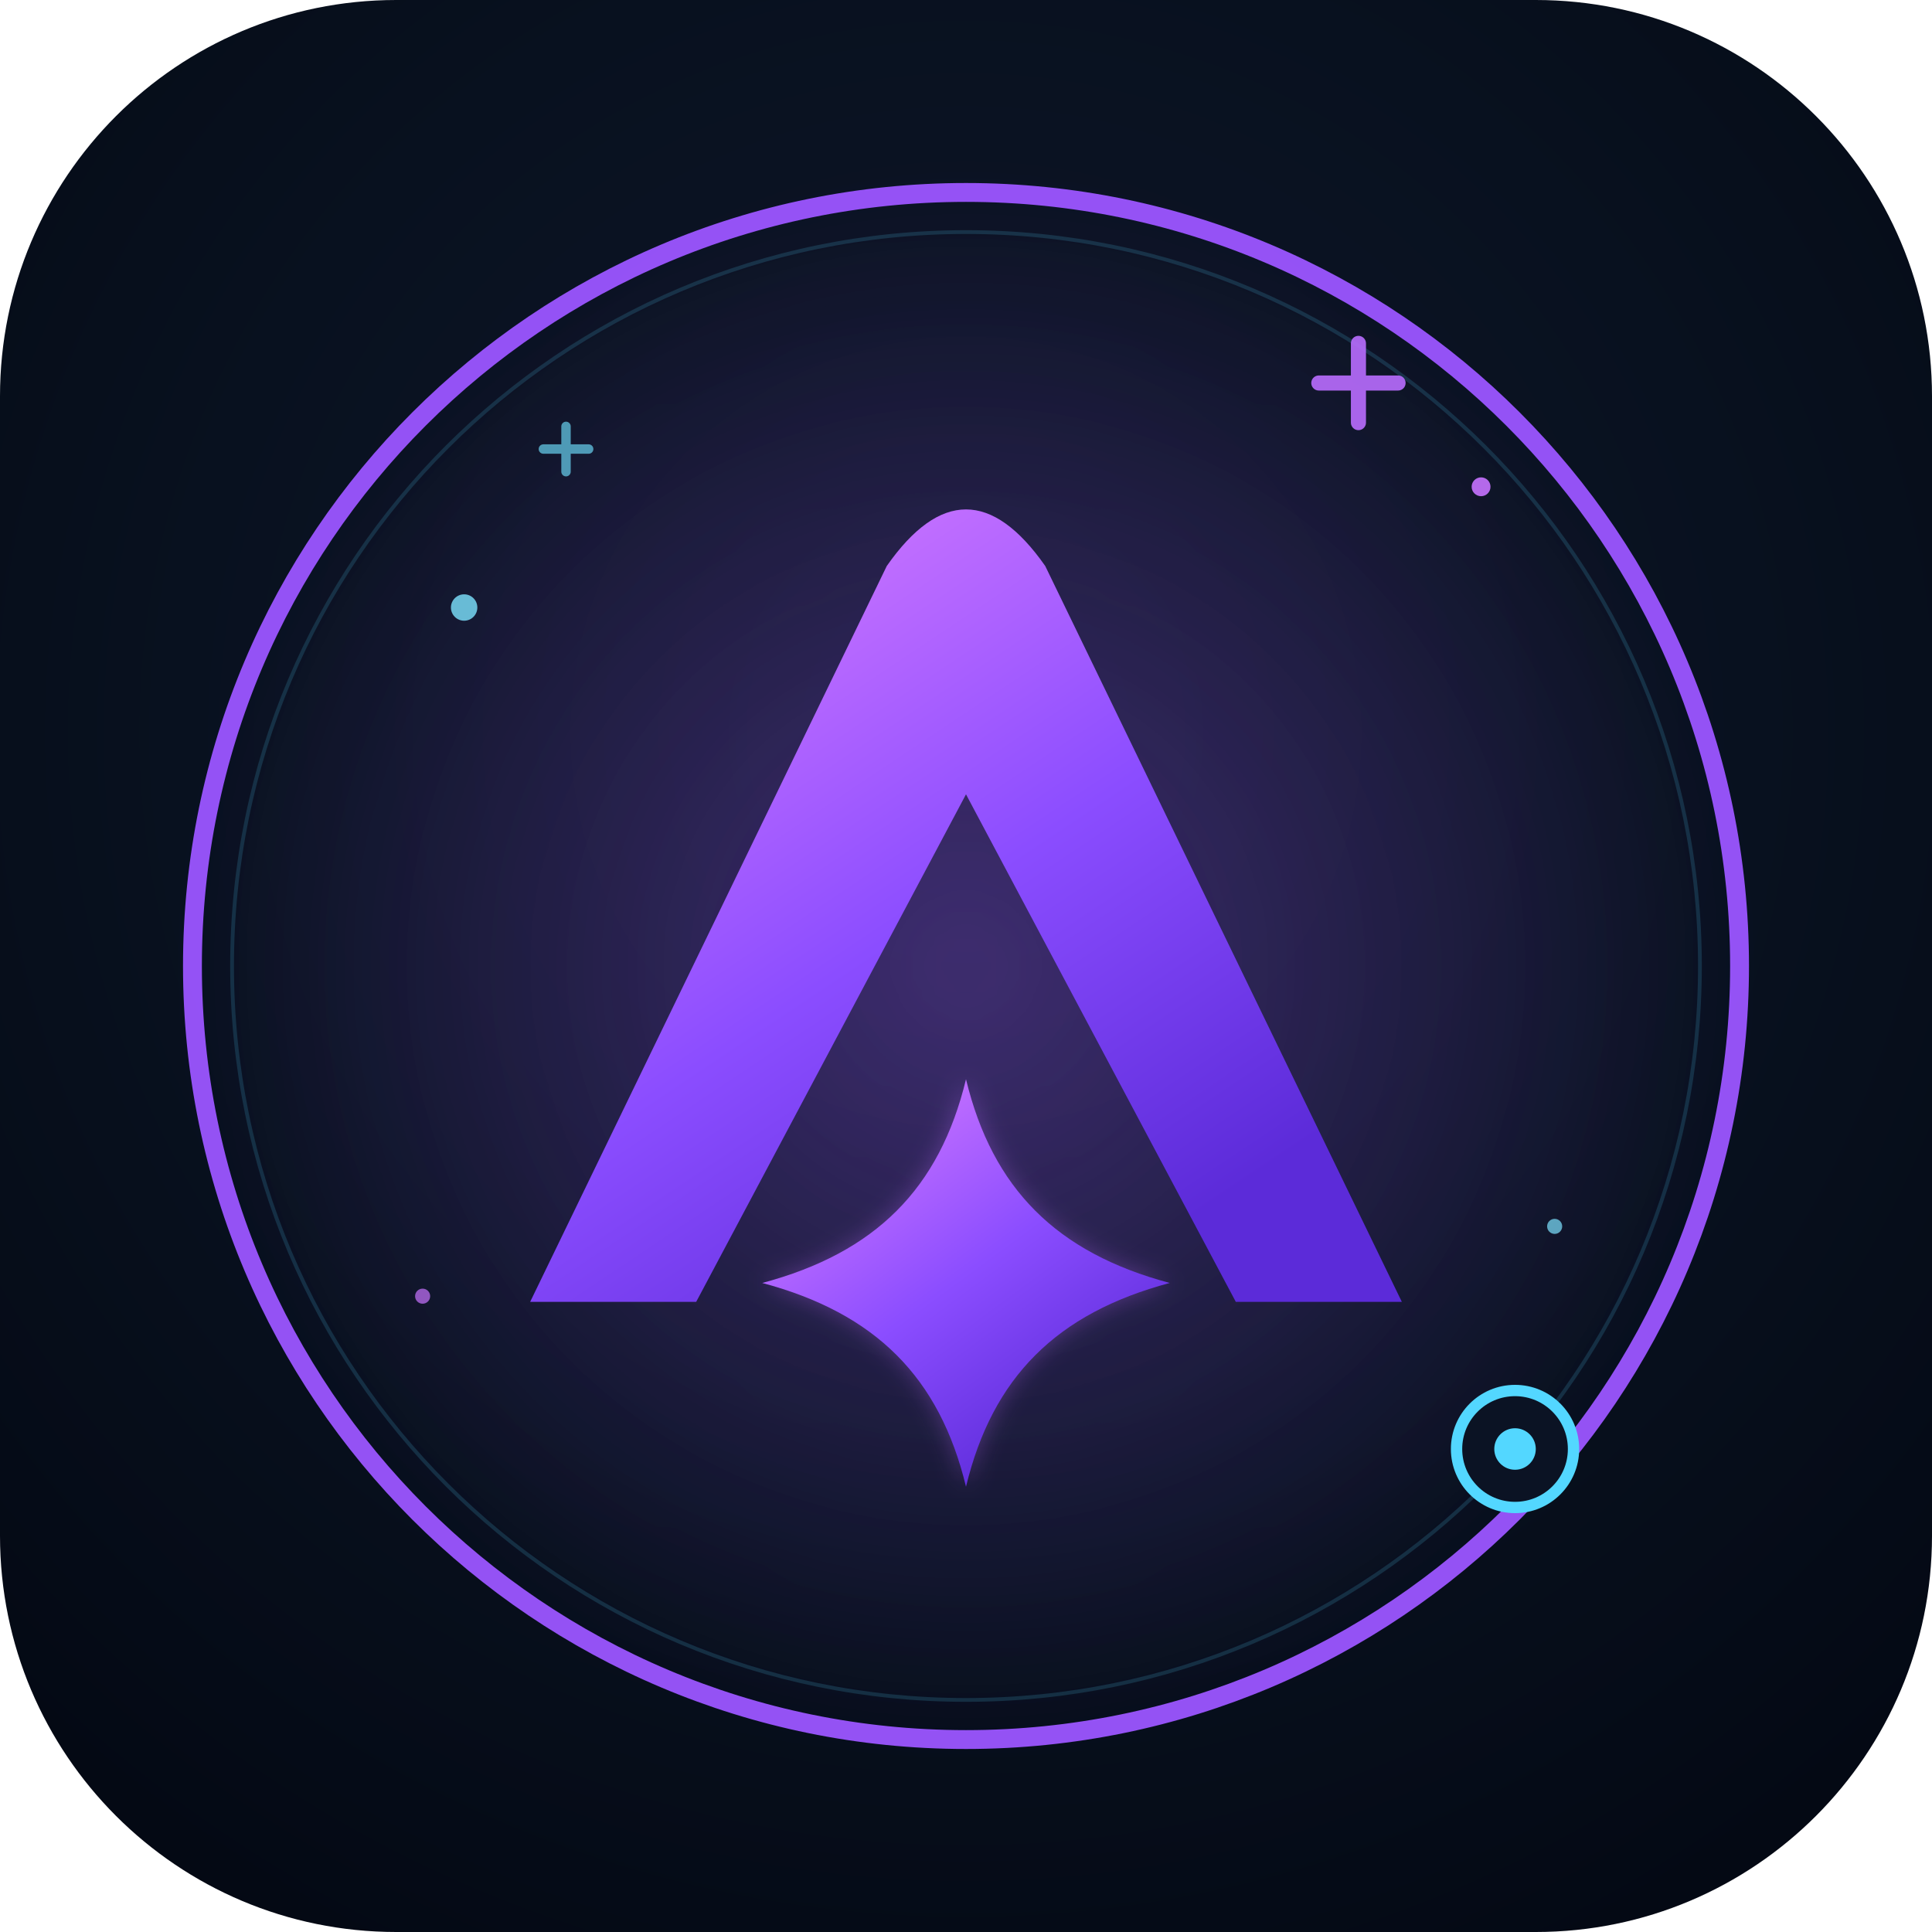
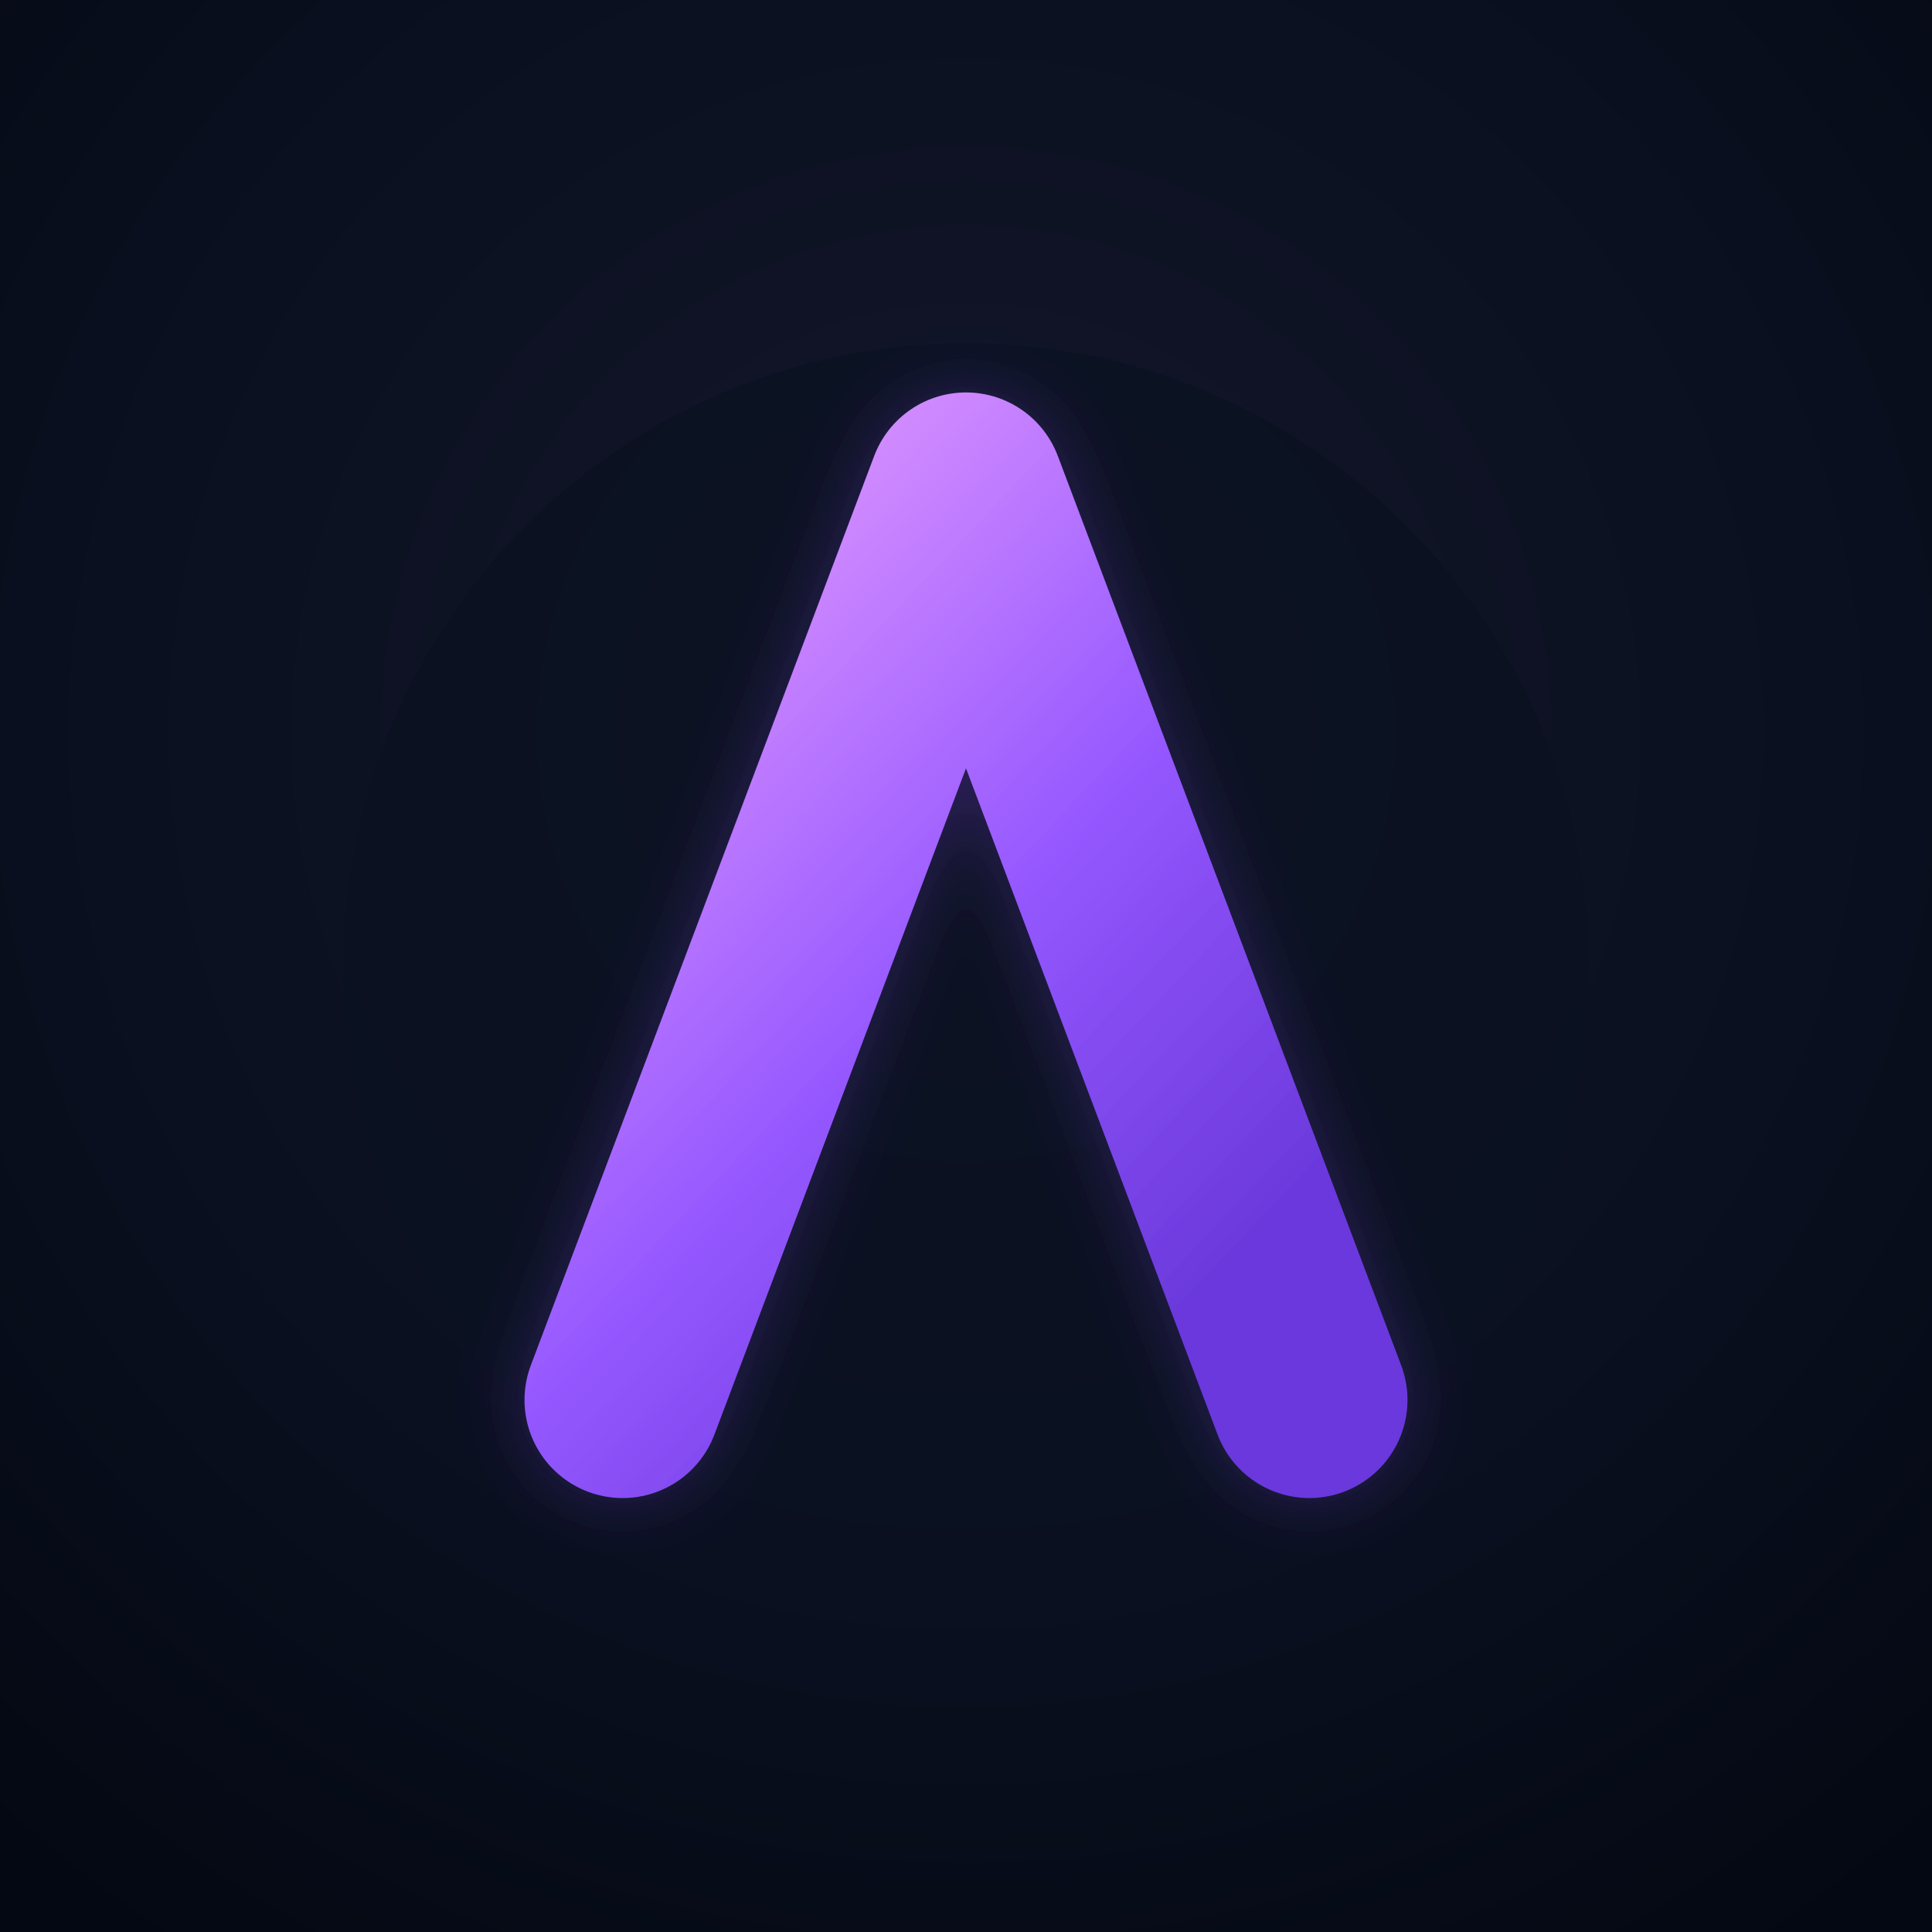
<svg xmlns="http://www.w3.org/2000/svg" width="1024" height="1024" viewBox="0 0 1024 1024">
  <defs>
-     <radialGradient id="bg" cx="50%" cy="38%" r="70%">
-       <stop offset="0%" stop-color="#11162b" />
-       <stop offset="58%" stop-color="#08111f" />
-       <stop offset="100%" stop-color="#040914" />
+     <radialGradient id="bg" cx="50%" cy="38%" r="76%">
+       <stop offset="0" stop-color="#15172b" />
+       <stop offset="0.58" stop-color="#0a1020" />
+       <stop offset="1" stop-color="#040812" />
    </radialGradient>
-     <linearGradient id="violet" x1="22%" y1="12%" x2="78%" y2="88%">
-       <stop offset="0%" stop-color="#c772ff" />
-       <stop offset="48%" stop-color="#8b4dff" />
-       <stop offset="100%" stop-color="#5c2bd9" />
+     <linearGradient id="mark" x1="0.18" y1="0.1" x2="0.82" y2="0.9">
+       <stop offset="0" stop-color="#d08aff" />
+       <stop offset="0.5" stop-color="#9558ff" />
+       <stop offset="1" stop-color="#6b39dc" />
    </linearGradient>
-     <radialGradient id="glow" cx="50%" cy="50%" r="50%">
-       <stop offset="0%" stop-color="#9c5cff" stop-opacity=".34" />
-       <stop offset="100%" stop-color="#9c5cff" stop-opacity="0" />
-     </radialGradient>
-     <filter id="soft">
-       <feGaussianBlur stdDeviation="18" />
-     </filter>
-     <filter id="starGlow">
-       <feGaussianBlur stdDeviation="6" />
+     <filter id="shadow" x="-40%" y="-40%" width="180%" height="180%">
+       <feGaussianBlur in="SourceAlpha" stdDeviation="18" result="blur" />
+       <feFlood flood-color="#7d43e8" flood-opacity="0.28" result="color" />
+       <feComposite in="color" in2="blur" operator="in" result="glow" />
+       <feMerge>
+         <feMergeNode in="glow" />
+         <feMergeNode in="SourceGraphic" />
+       </feMerge>
    </filter>
  </defs>
-   <rect width="1024" height="1024" rx="210" fill="url(#bg)" />
-   <circle cx="512" cy="512" r="405" fill="url(#glow)" filter="url(#soft)" />
-   <circle cx="512" cy="512" r="410" fill="none" stroke="#9b55ff" stroke-width="10" opacity=".95" />
-   <circle cx="512" cy="512" r="389" fill="none" stroke="#53d7ff" stroke-width="2" opacity=".16" />
-   <circle cx="246" cy="322" r="7" fill="#7de3ff" opacity=".8" />
-   <circle cx="785" cy="258" r="5" fill="#c772ff" opacity=".9" />
-   <circle cx="824" cy="650" r="4" fill="#7de3ff" opacity=".7" />
-   <circle cx="224" cy="687" r="4" fill="#c772ff" opacity=".7" />
-   <path d="M720 182v42M699 203h42" stroke="#b96dff" stroke-width="8" stroke-linecap="round" opacity=".9" />
-   <path d="M300 226v24M288 238h24" stroke="#6fe0ff" stroke-width="5" stroke-linecap="round" opacity=".65" />
-   <path d="M281 690 L470 300 Q512 240 554 300 L743 690 L655 690 L512 421 L369 690 Z" fill="url(#violet)" />
-   <path d="M512 572 C526 630 560 664 620 680 C560 696 526 730 512 788 C498 730 464 696 404 680 C464 664 498 630 512 572 Z" fill="#bd6cff" opacity=".33" filter="url(#starGlow)" />
-   <path d="M512 572 C526 630 560 664 620 680 C560 696 526 730 512 788 C498 730 464 696 404 680 C464 664 498 630 512 572 Z" fill="url(#violet)" />
-   <circle cx="803" cy="768" r="31" fill="#0b1324" stroke="#53d7ff" stroke-width="6" />
-   <circle cx="803" cy="768" r="11" fill="#53d7ff" />
+   <rect width="1024" height="1024" fill="url(#bg)" />
+   <circle cx="512" cy="512" r="330" fill="#0a1020" opacity="0.72" />
+   <g fill="none" stroke="url(#mark)" stroke-linecap="round" stroke-linejoin="round" filter="url(#shadow)">
+     <path d="M330 742 L512 260 L694 742" stroke-width="104" />
+     <path d="M413 570 H611" stroke-width="86" />
+   </g>
</svg>
